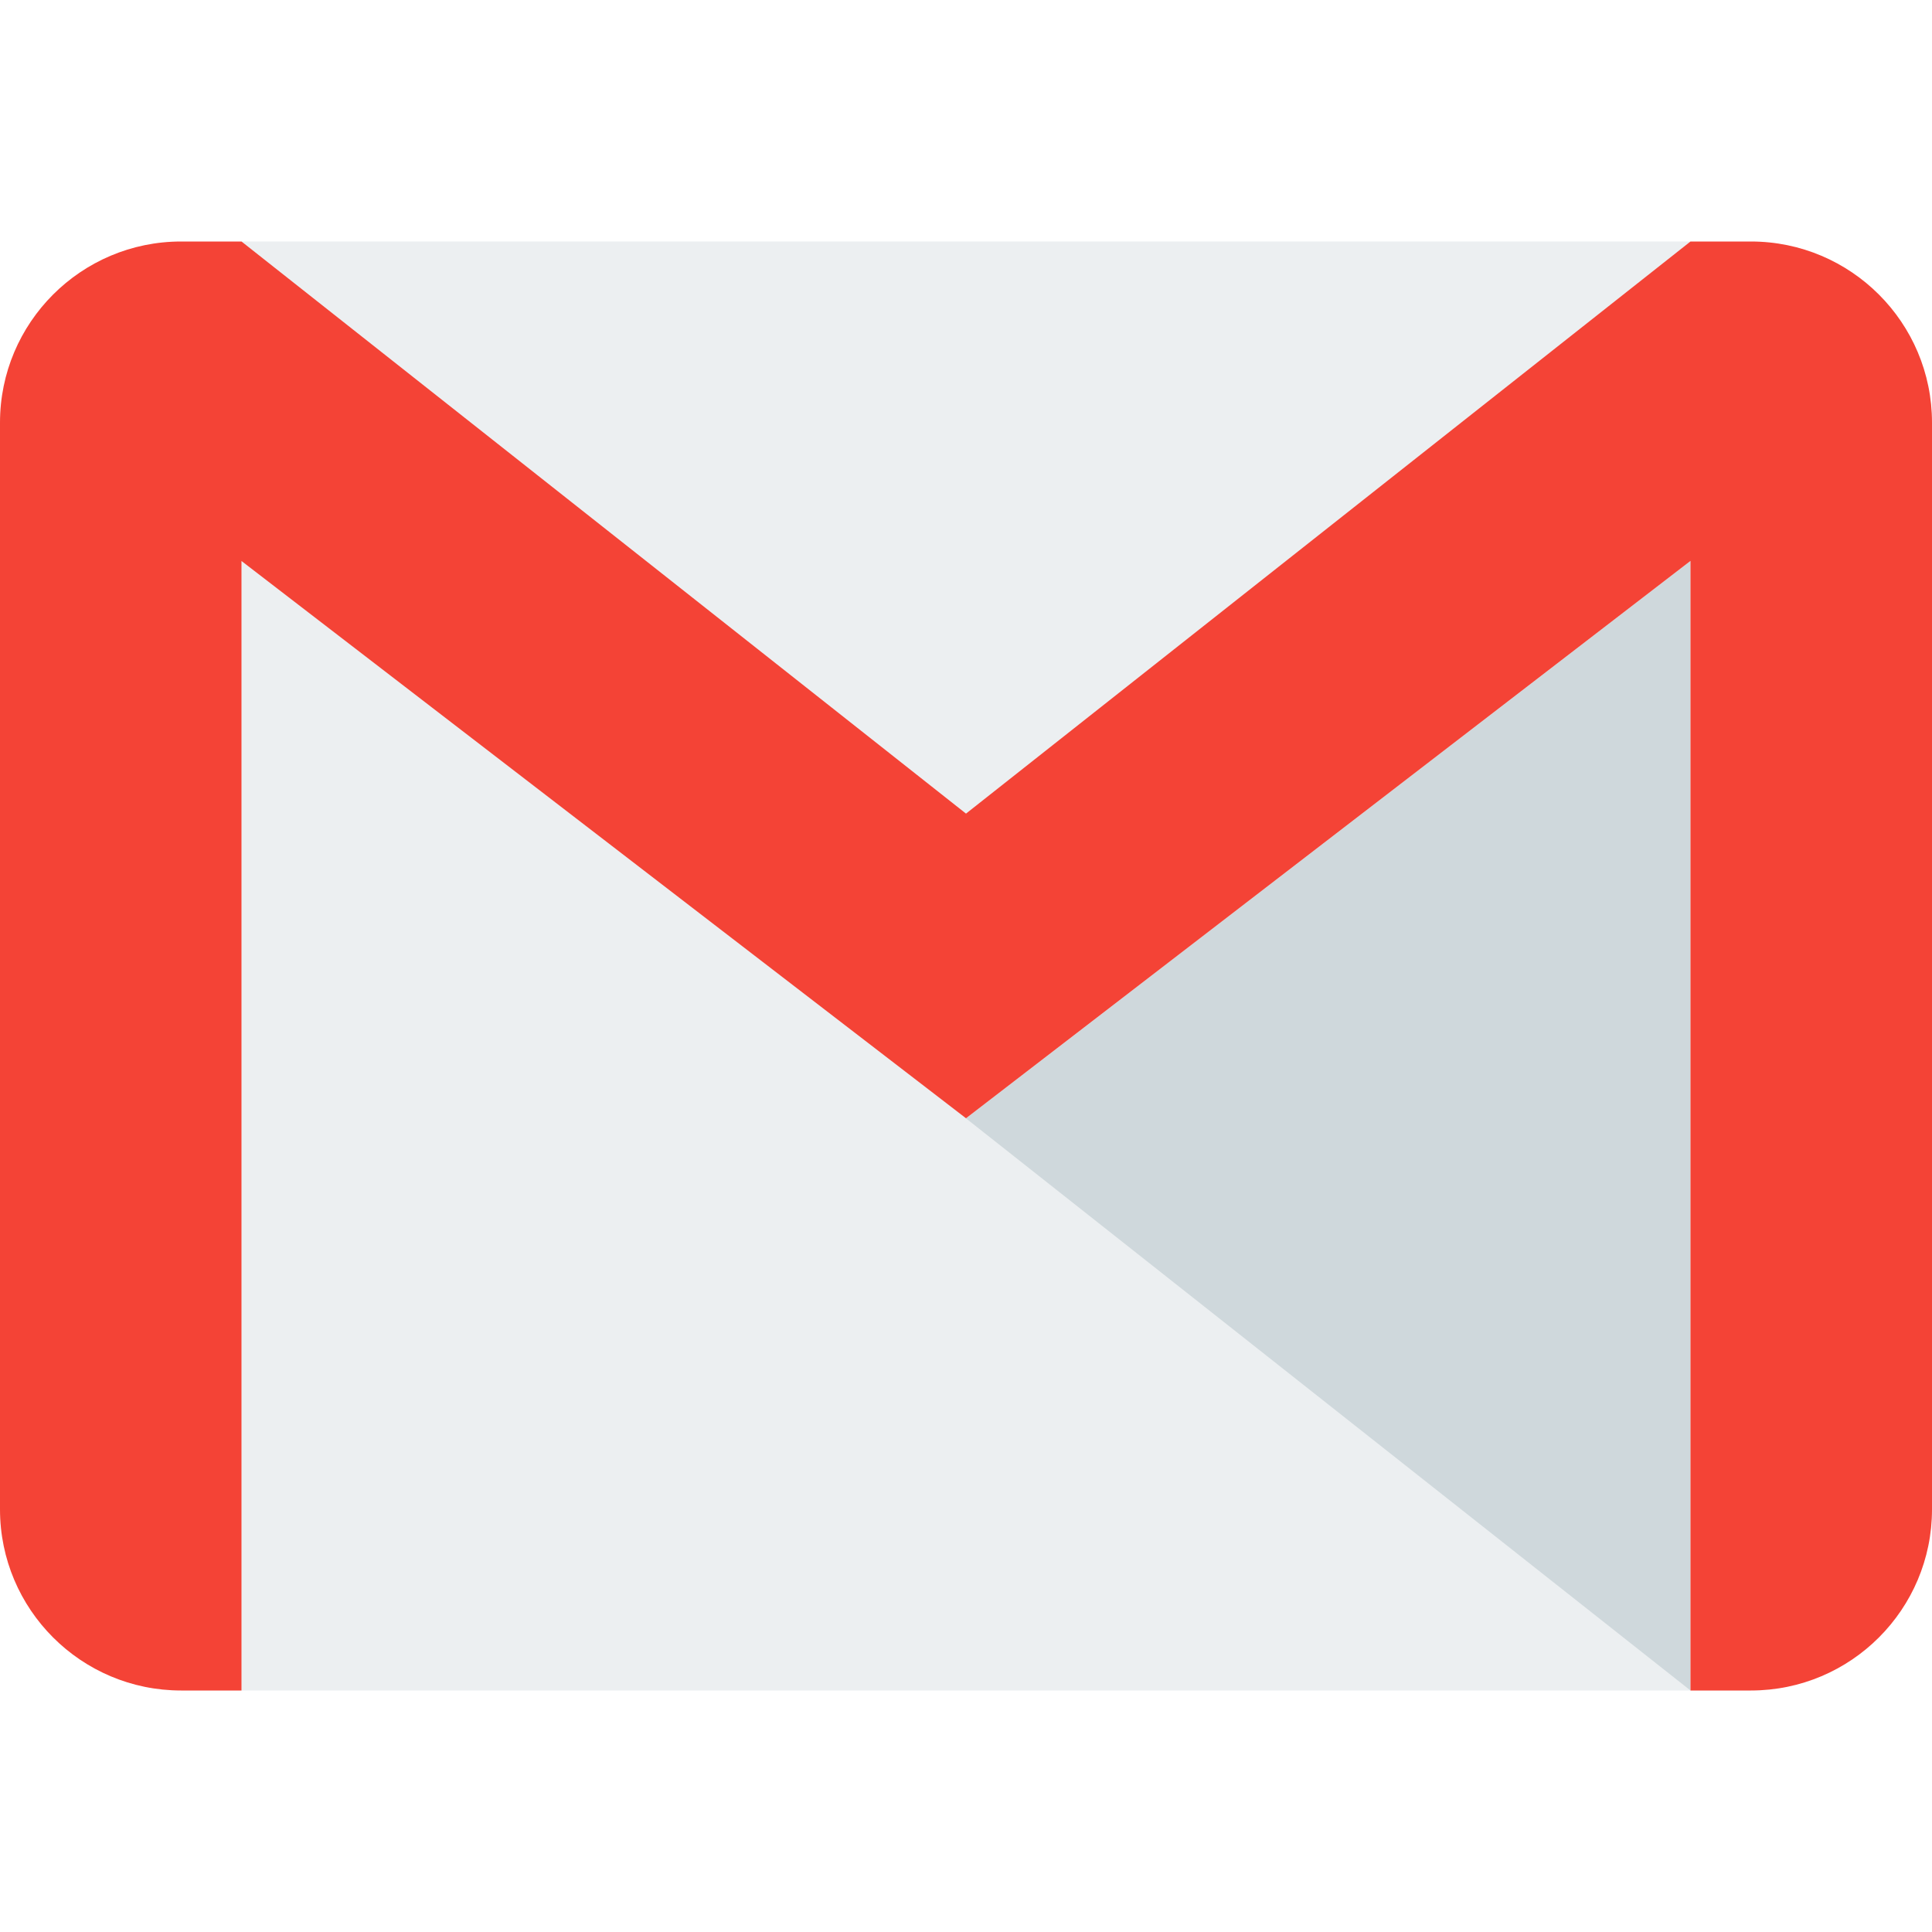
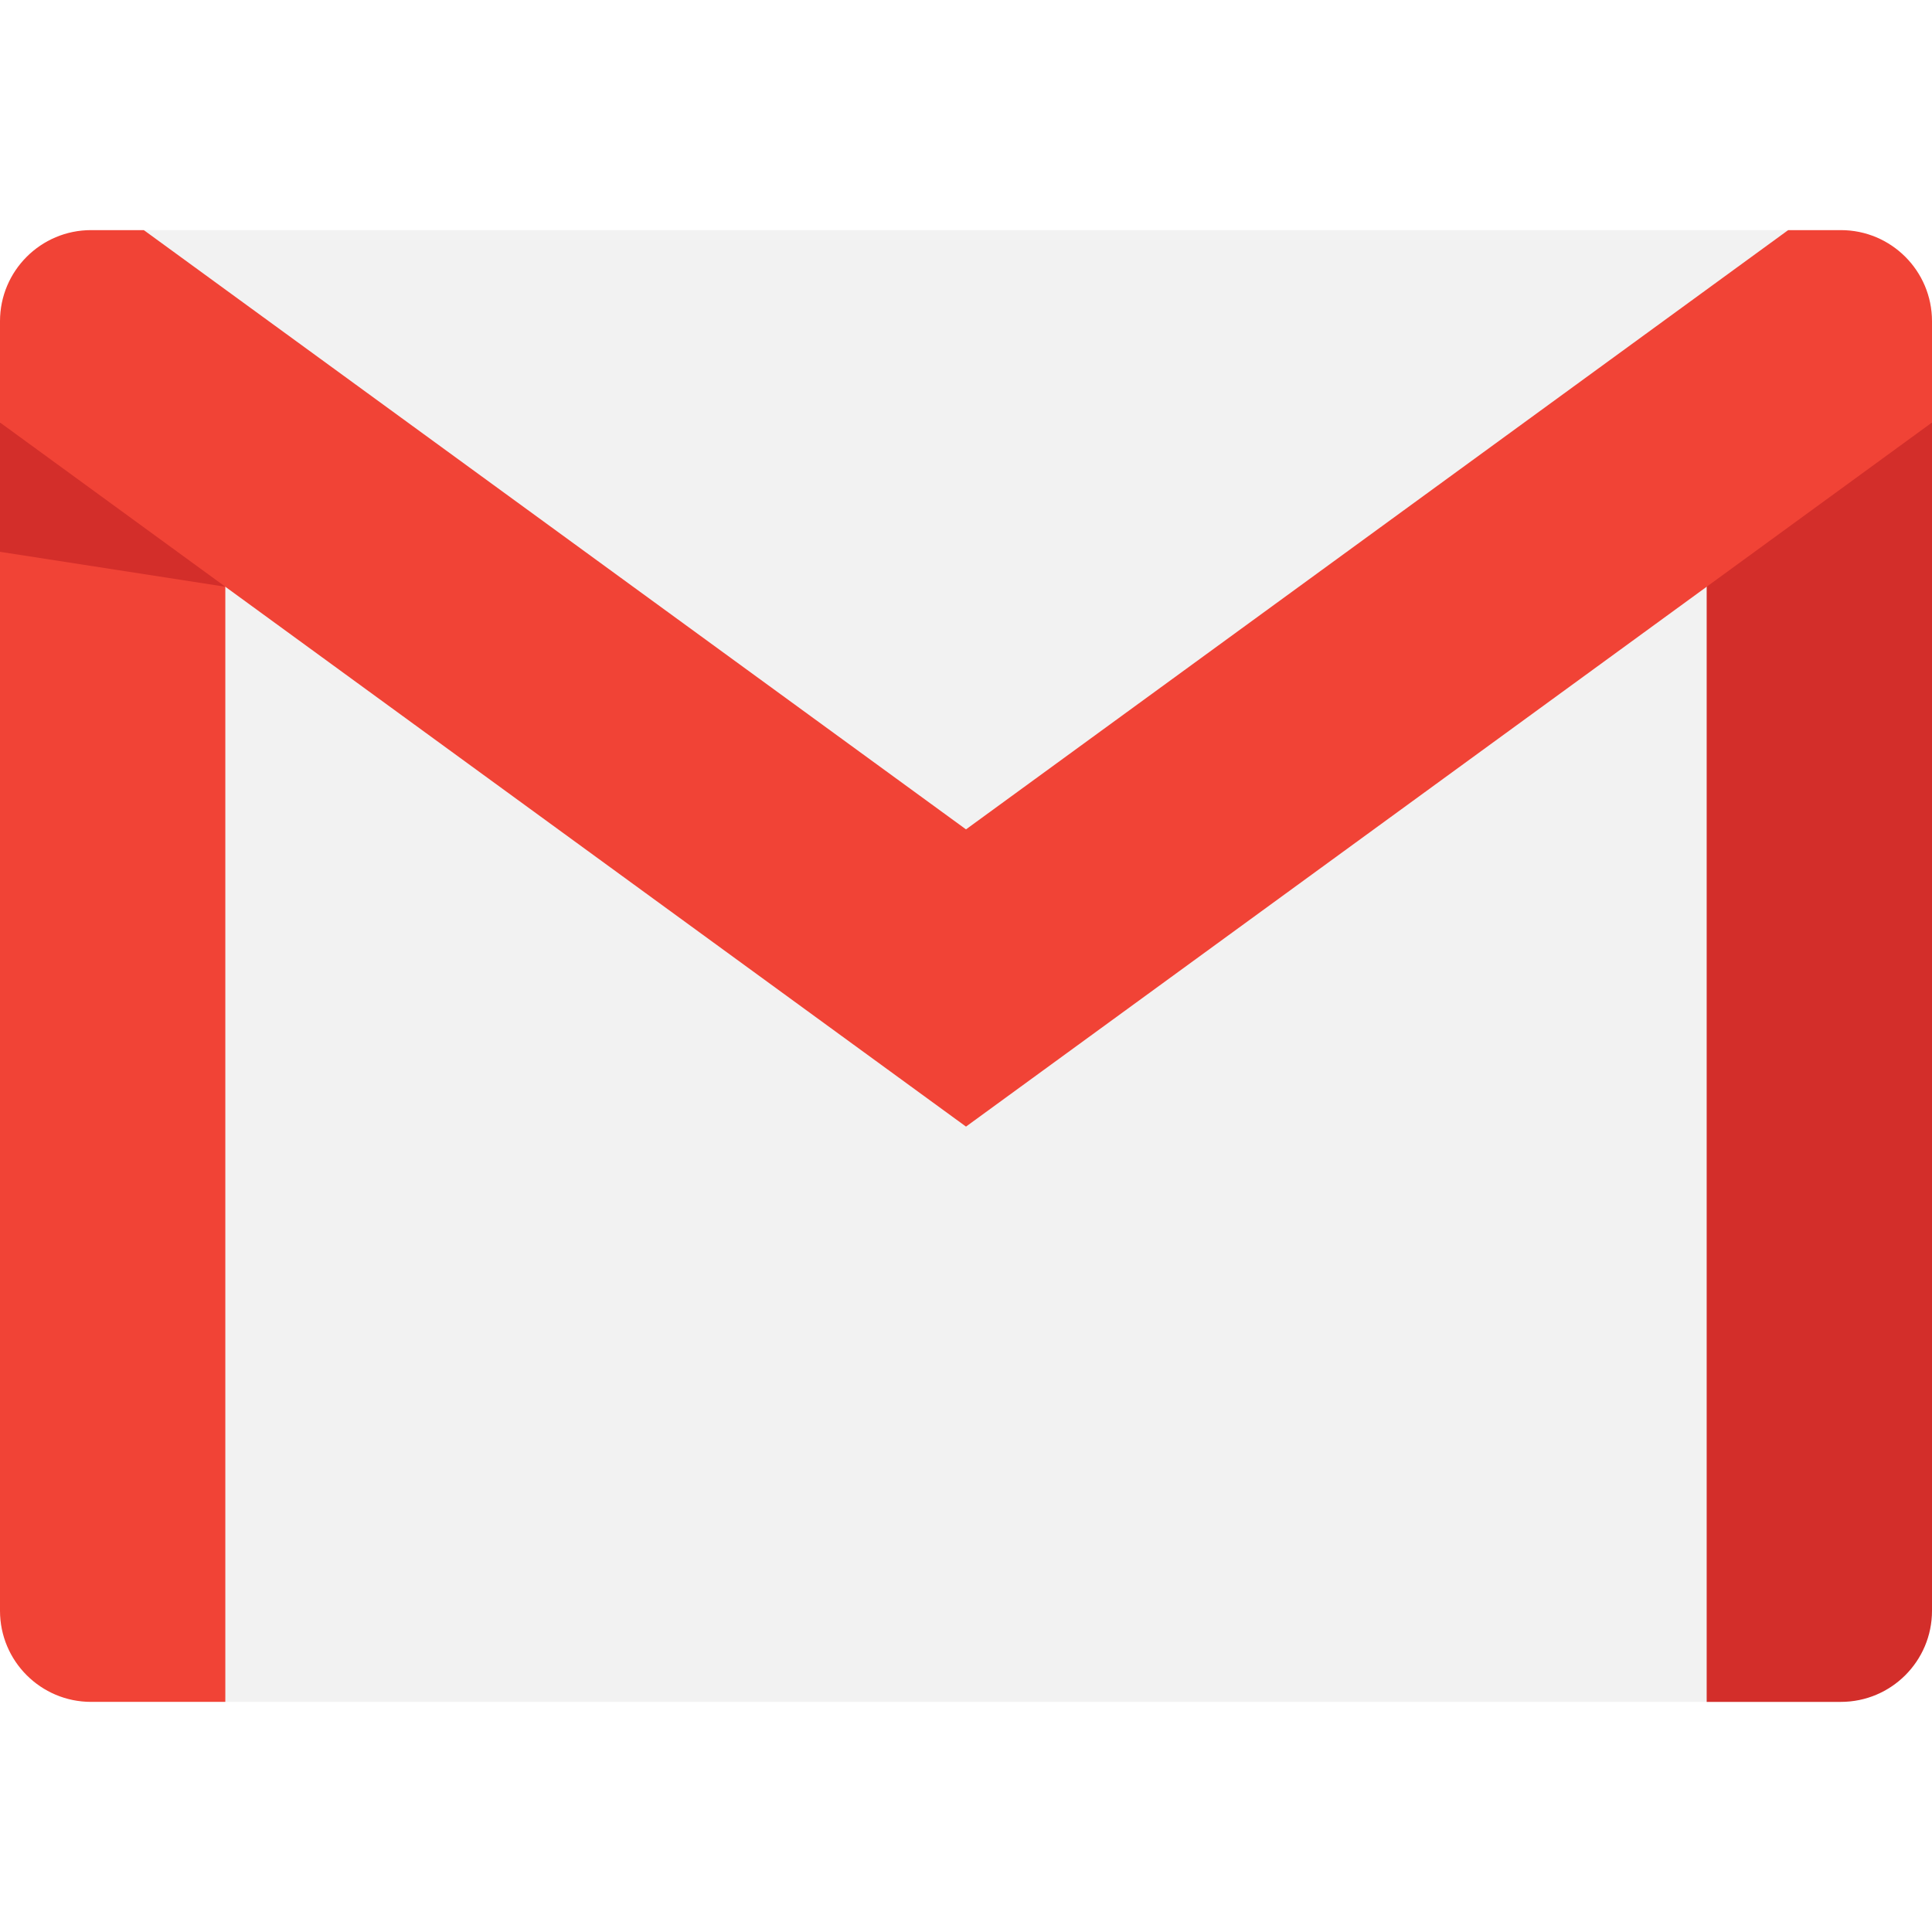
- <svg xmlns="http://www.w3.org/2000/svg" version="1.1" id="Capa_1" x="0px" y="0px" viewBox="0 0 512 512" style="enable-background:new 0 0 512 512;" xml:space="preserve">
-   <rect x="64" y="64" style="fill:#ECEFF1;" width="384" height="384" />
-   <polygon style="fill:#CFD8DC;" points="256,296.384 448,448 448,148.672 " />
-   <path style="fill:#F44336;" d="M464,64h-16L256,215.616L64,64H48C21.504,64,0,85.504,0,112v288c0,26.496,21.504,48,48,48h16V148.672  l192,147.68L448,148.64V448h16c26.496,0,48-21.504,48-48V112C512,85.504,490.496,64,464,64z" />
+ <svg xmlns="http://www.w3.org/2000/svg" version="1.1" id="Layer_1" x="0px" y="0px" viewBox="0 0 512 512" style="enable-background:new 0 0 512 512;" xml:space="preserve">
+   <g>
+     <polygon style="fill:#F2F2F2;" points="484.973,122.808 452.288,451.017 59.712,451.017 33.379,129.16 256,253.802  " />
+     <polygon style="fill:#F2F2F2;" points="473.886,60.983 256,265.659 38.114,60.983 256,60.983  " />
+   </g>
+   <path style="fill:#F14336;" d="M59.712,155.493v295.524H24.139C10.812,451.017,0,440.206,0,426.878V111.967l39,1.063L59.712,155.493  z" />
+   <path style="fill:#D32E2A;" d="M512,111.967v314.912c0,13.327-10.812,24.139-24.152,24.139h-35.56V155.493l19.692-46.525  L512,111.967z" />
+   <path style="fill:#F14336;" d="M512,85.122v26.845l-59.712,43.526L256,298.561L59.712,155.493L0,111.967V85.122  c0-13.327,10.812-24.139,24.139-24.139h13.975L256,219.792L473.886,60.983h13.962C501.188,60.983,512,71.794,512,85.122z" />
+   <polygon style="fill:#D32E2A;" points="59.712,155.493 0,146.235 0,111.967 " />
  <g>
</g>
  <g>
</g>
  <g>
</g>
  <g>
</g>
  <g>
</g>
  <g>
</g>
  <g>
</g>
  <g>
</g>
  <g>
</g>
  <g>
</g>
  <g>
</g>
  <g>
</g>
  <g>
</g>
  <g>
</g>
  <g>
</g>
</svg>
